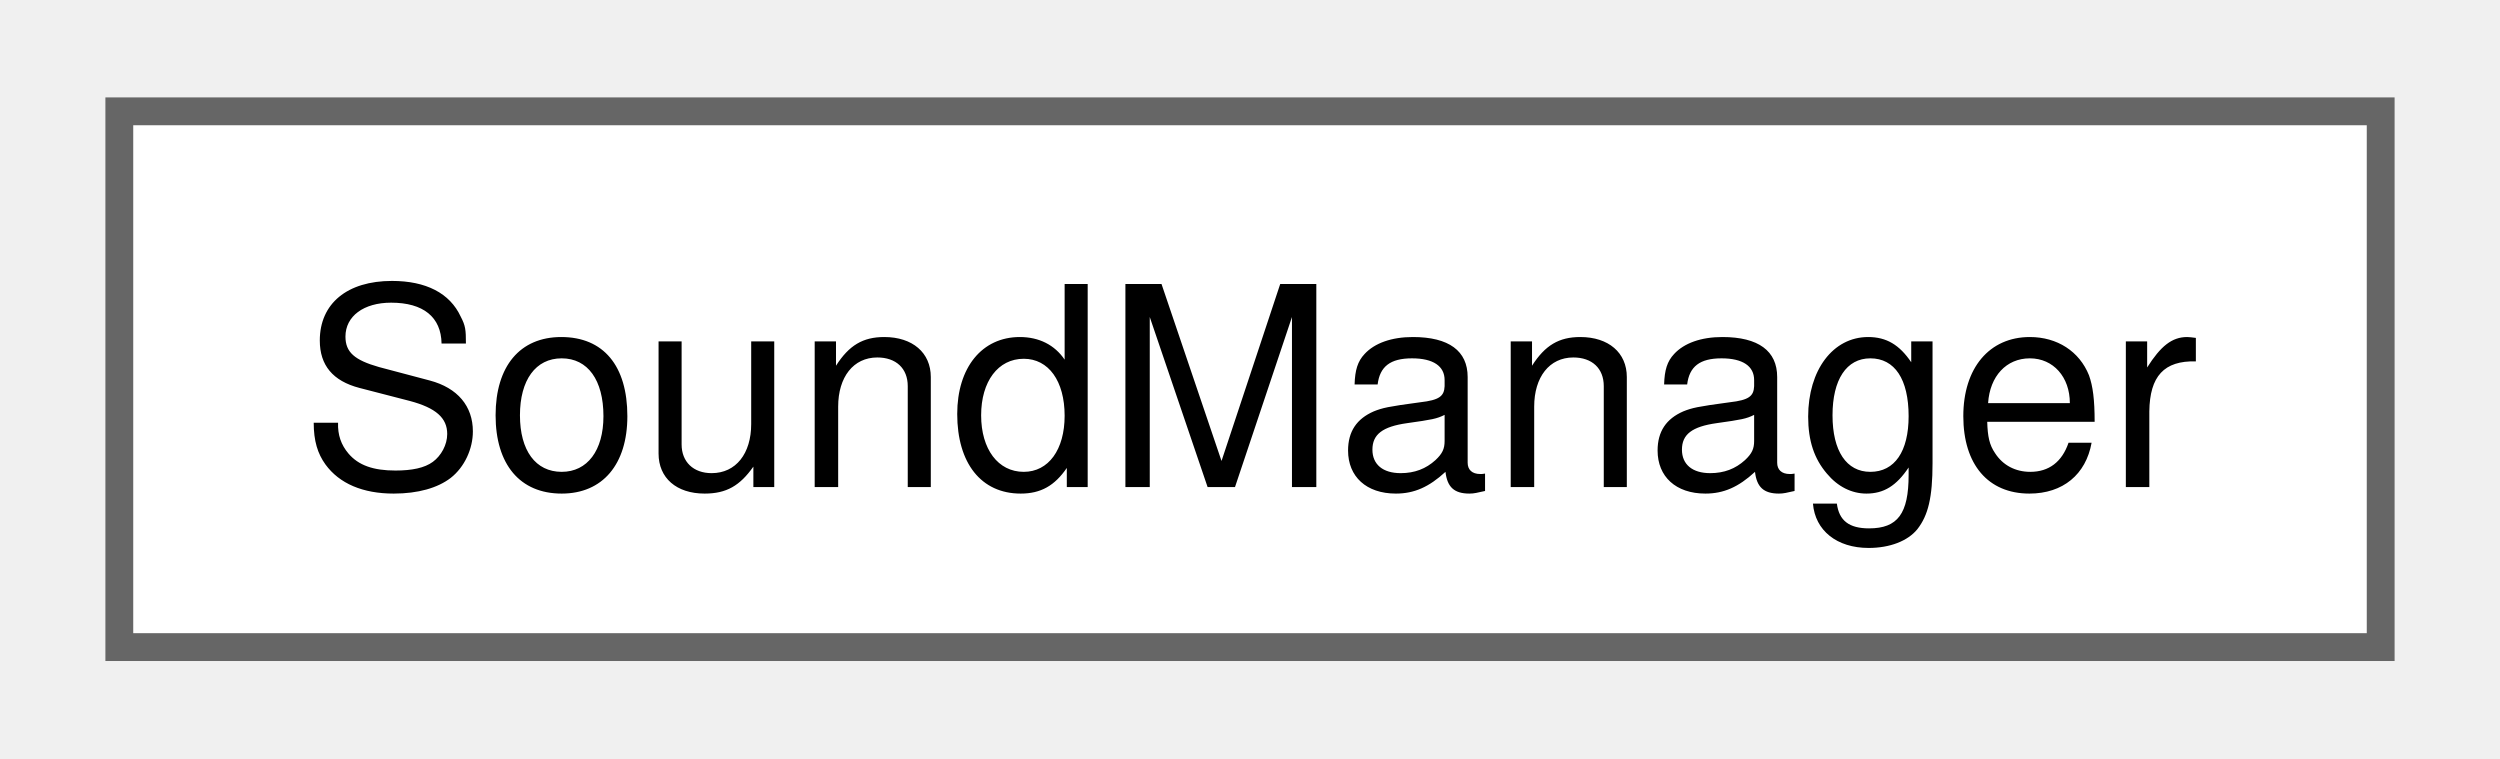
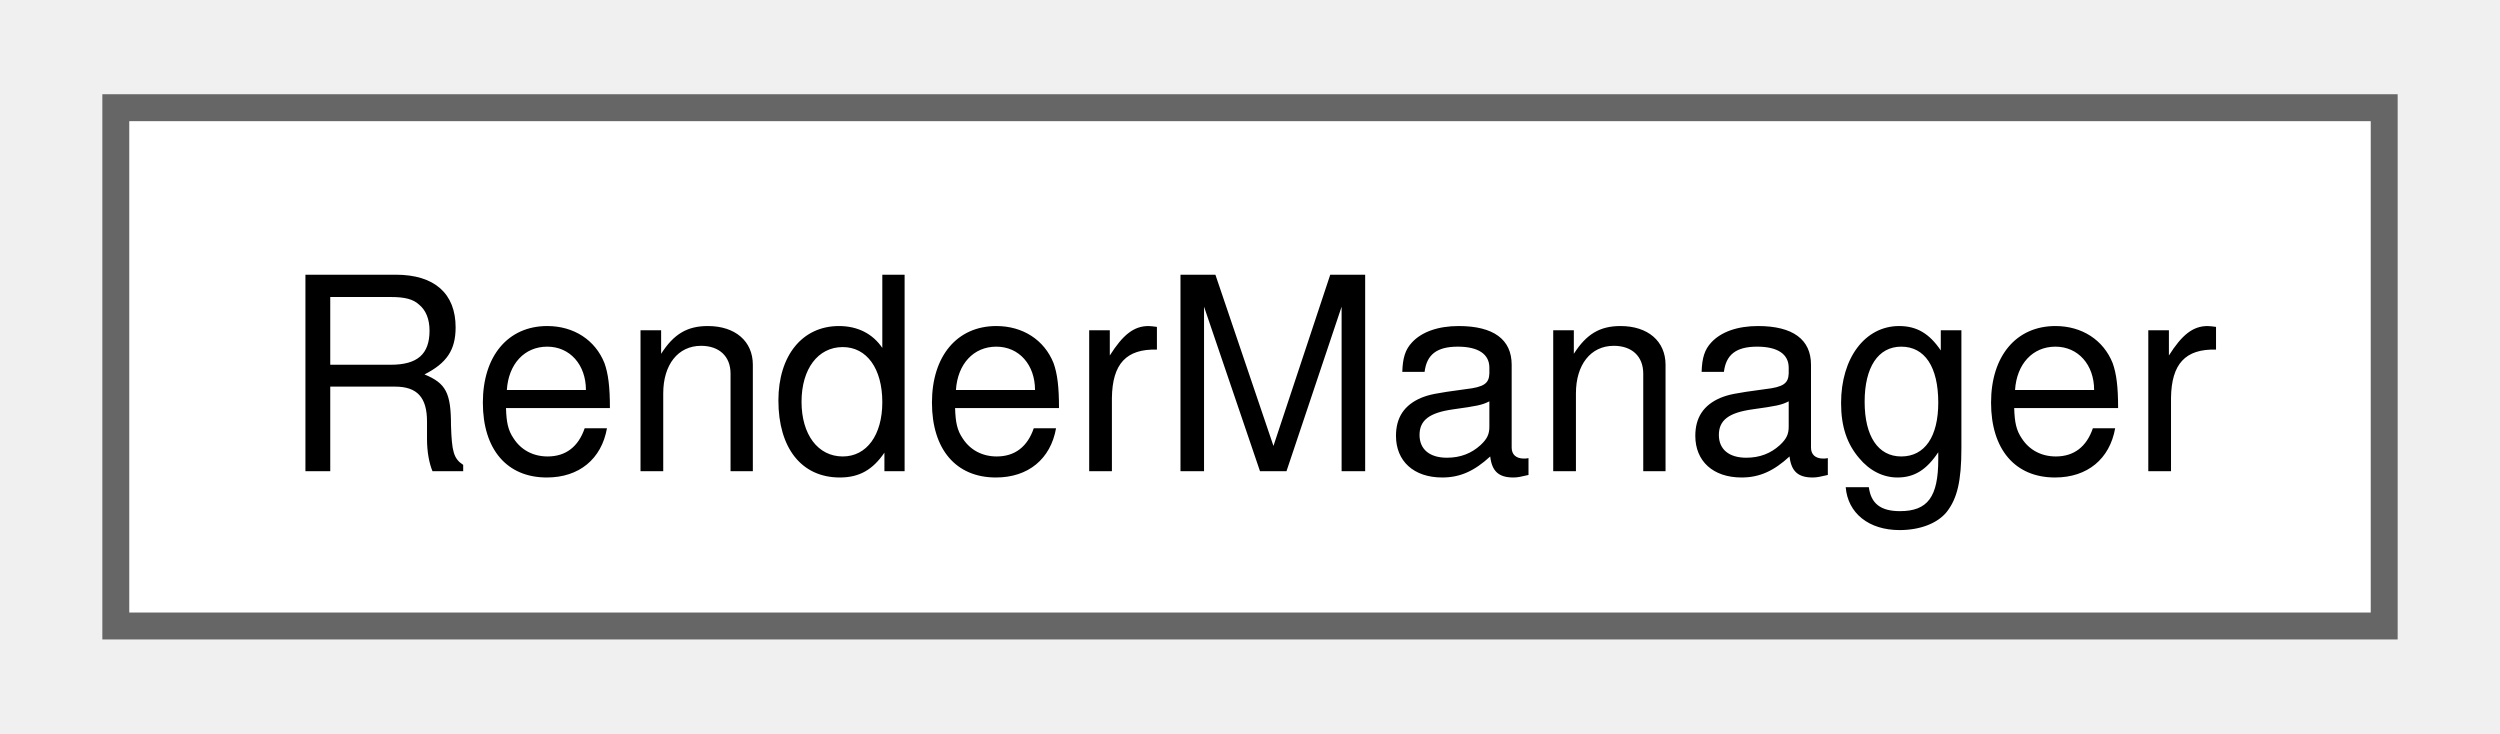
- <svg xmlns="http://www.w3.org/2000/svg" xmlns:xlink="http://www.w3.org/1999/xlink" width="89pt" height="27pt" viewBox="0.00 0.00 89.25 27.25">
+ <svg xmlns="http://www.w3.org/2000/svg" xmlns:xlink="http://www.w3.org/1999/xlink" width="92pt" height="27pt" viewBox="0.00 0.00 92.25 27.25">
  <g id="graph0" class="graph" transform="scale(1 1) rotate(0) translate(4 23.25)">
    <g id="Node000000" class="node">
      <g id="a_Node000000">
-         <a xlink:href="classSoundManager.html" target="_top" xlink:title=" ">
-           <polygon fill="white" stroke="#666666" points="81.25,-19.25 0,-19.25 0,0 81.25,0 81.25,-19.25" />
-           <text text-anchor="middle" x="40.62" y="-5.75" font-family="Helvetica,sans-Serif" font-size="10.00">SoundManager</text>
+         <a xlink:href="classRenderManager.html" target="_top" xlink:title=" ">
+           <polygon fill="white" stroke="#666666" points="84.25,-19.25 0,-19.25 0,0 84.25,0 84.25,-19.25" />
+           <text text-anchor="middle" x="42.12" y="-5.75" font-family="Helvetica,sans-Serif" font-size="10.00">RenderManager</text>
        </a>
      </g>
    </g>
  </g>
</svg>
